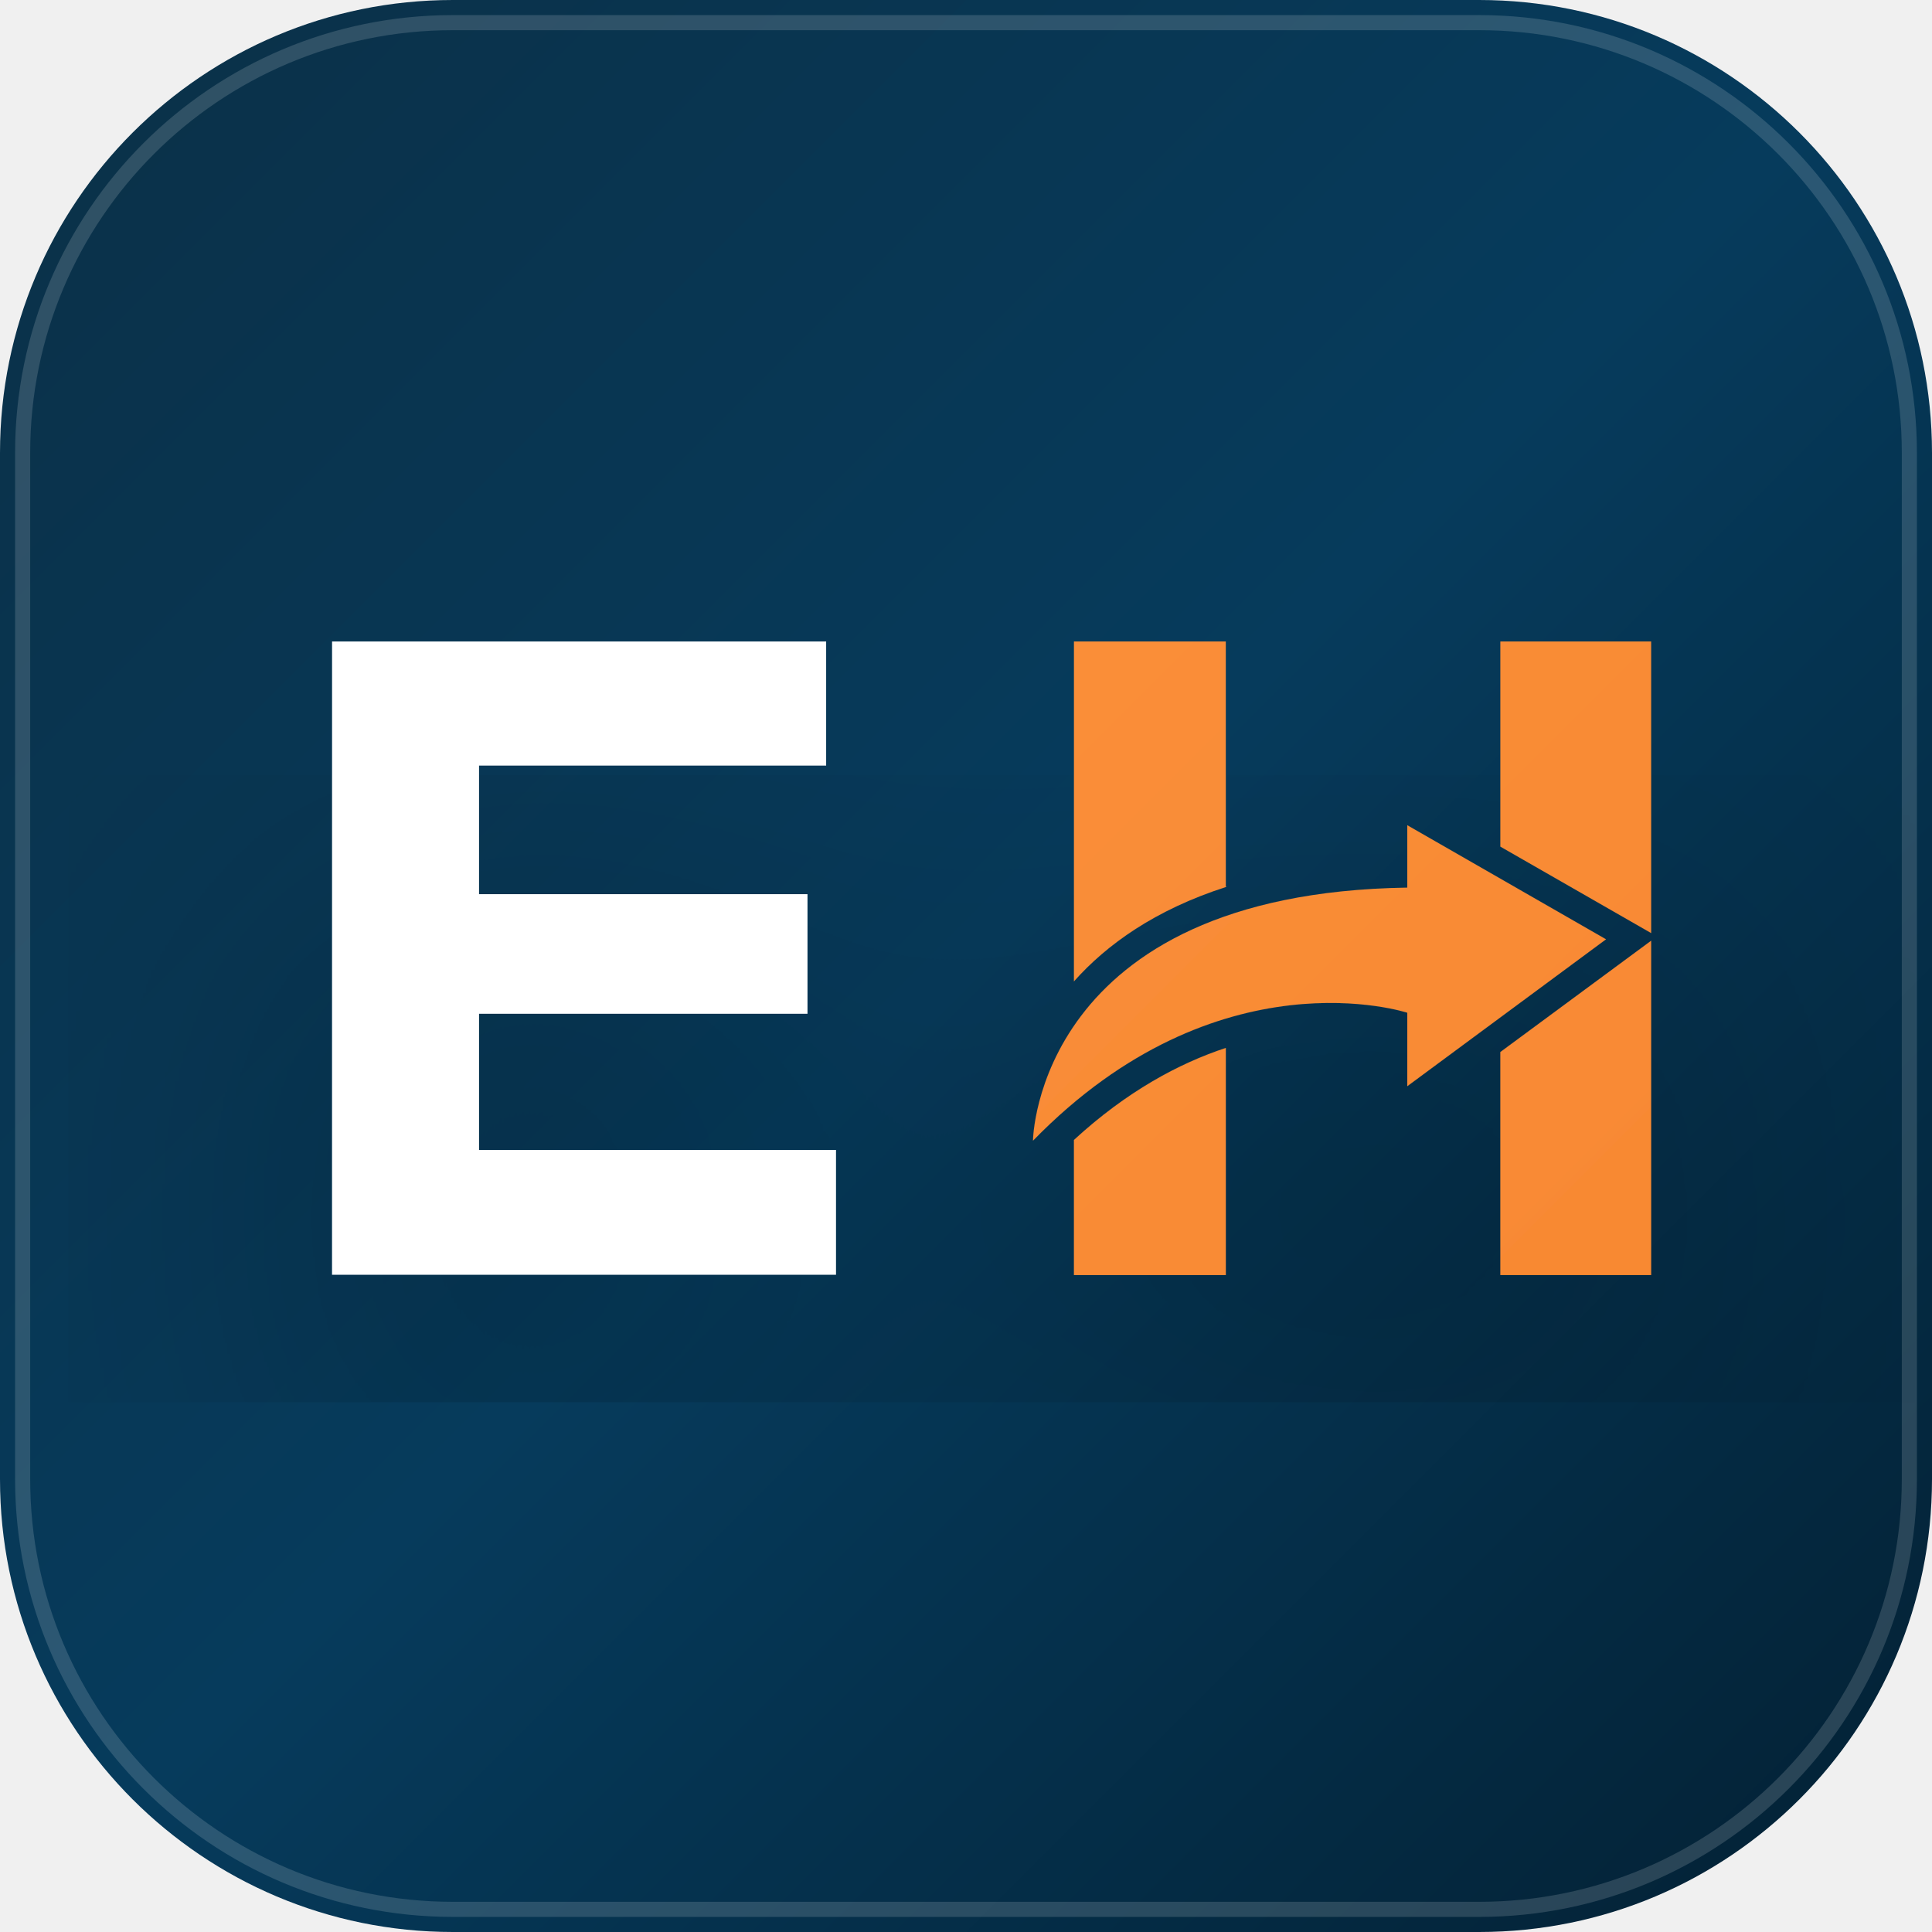
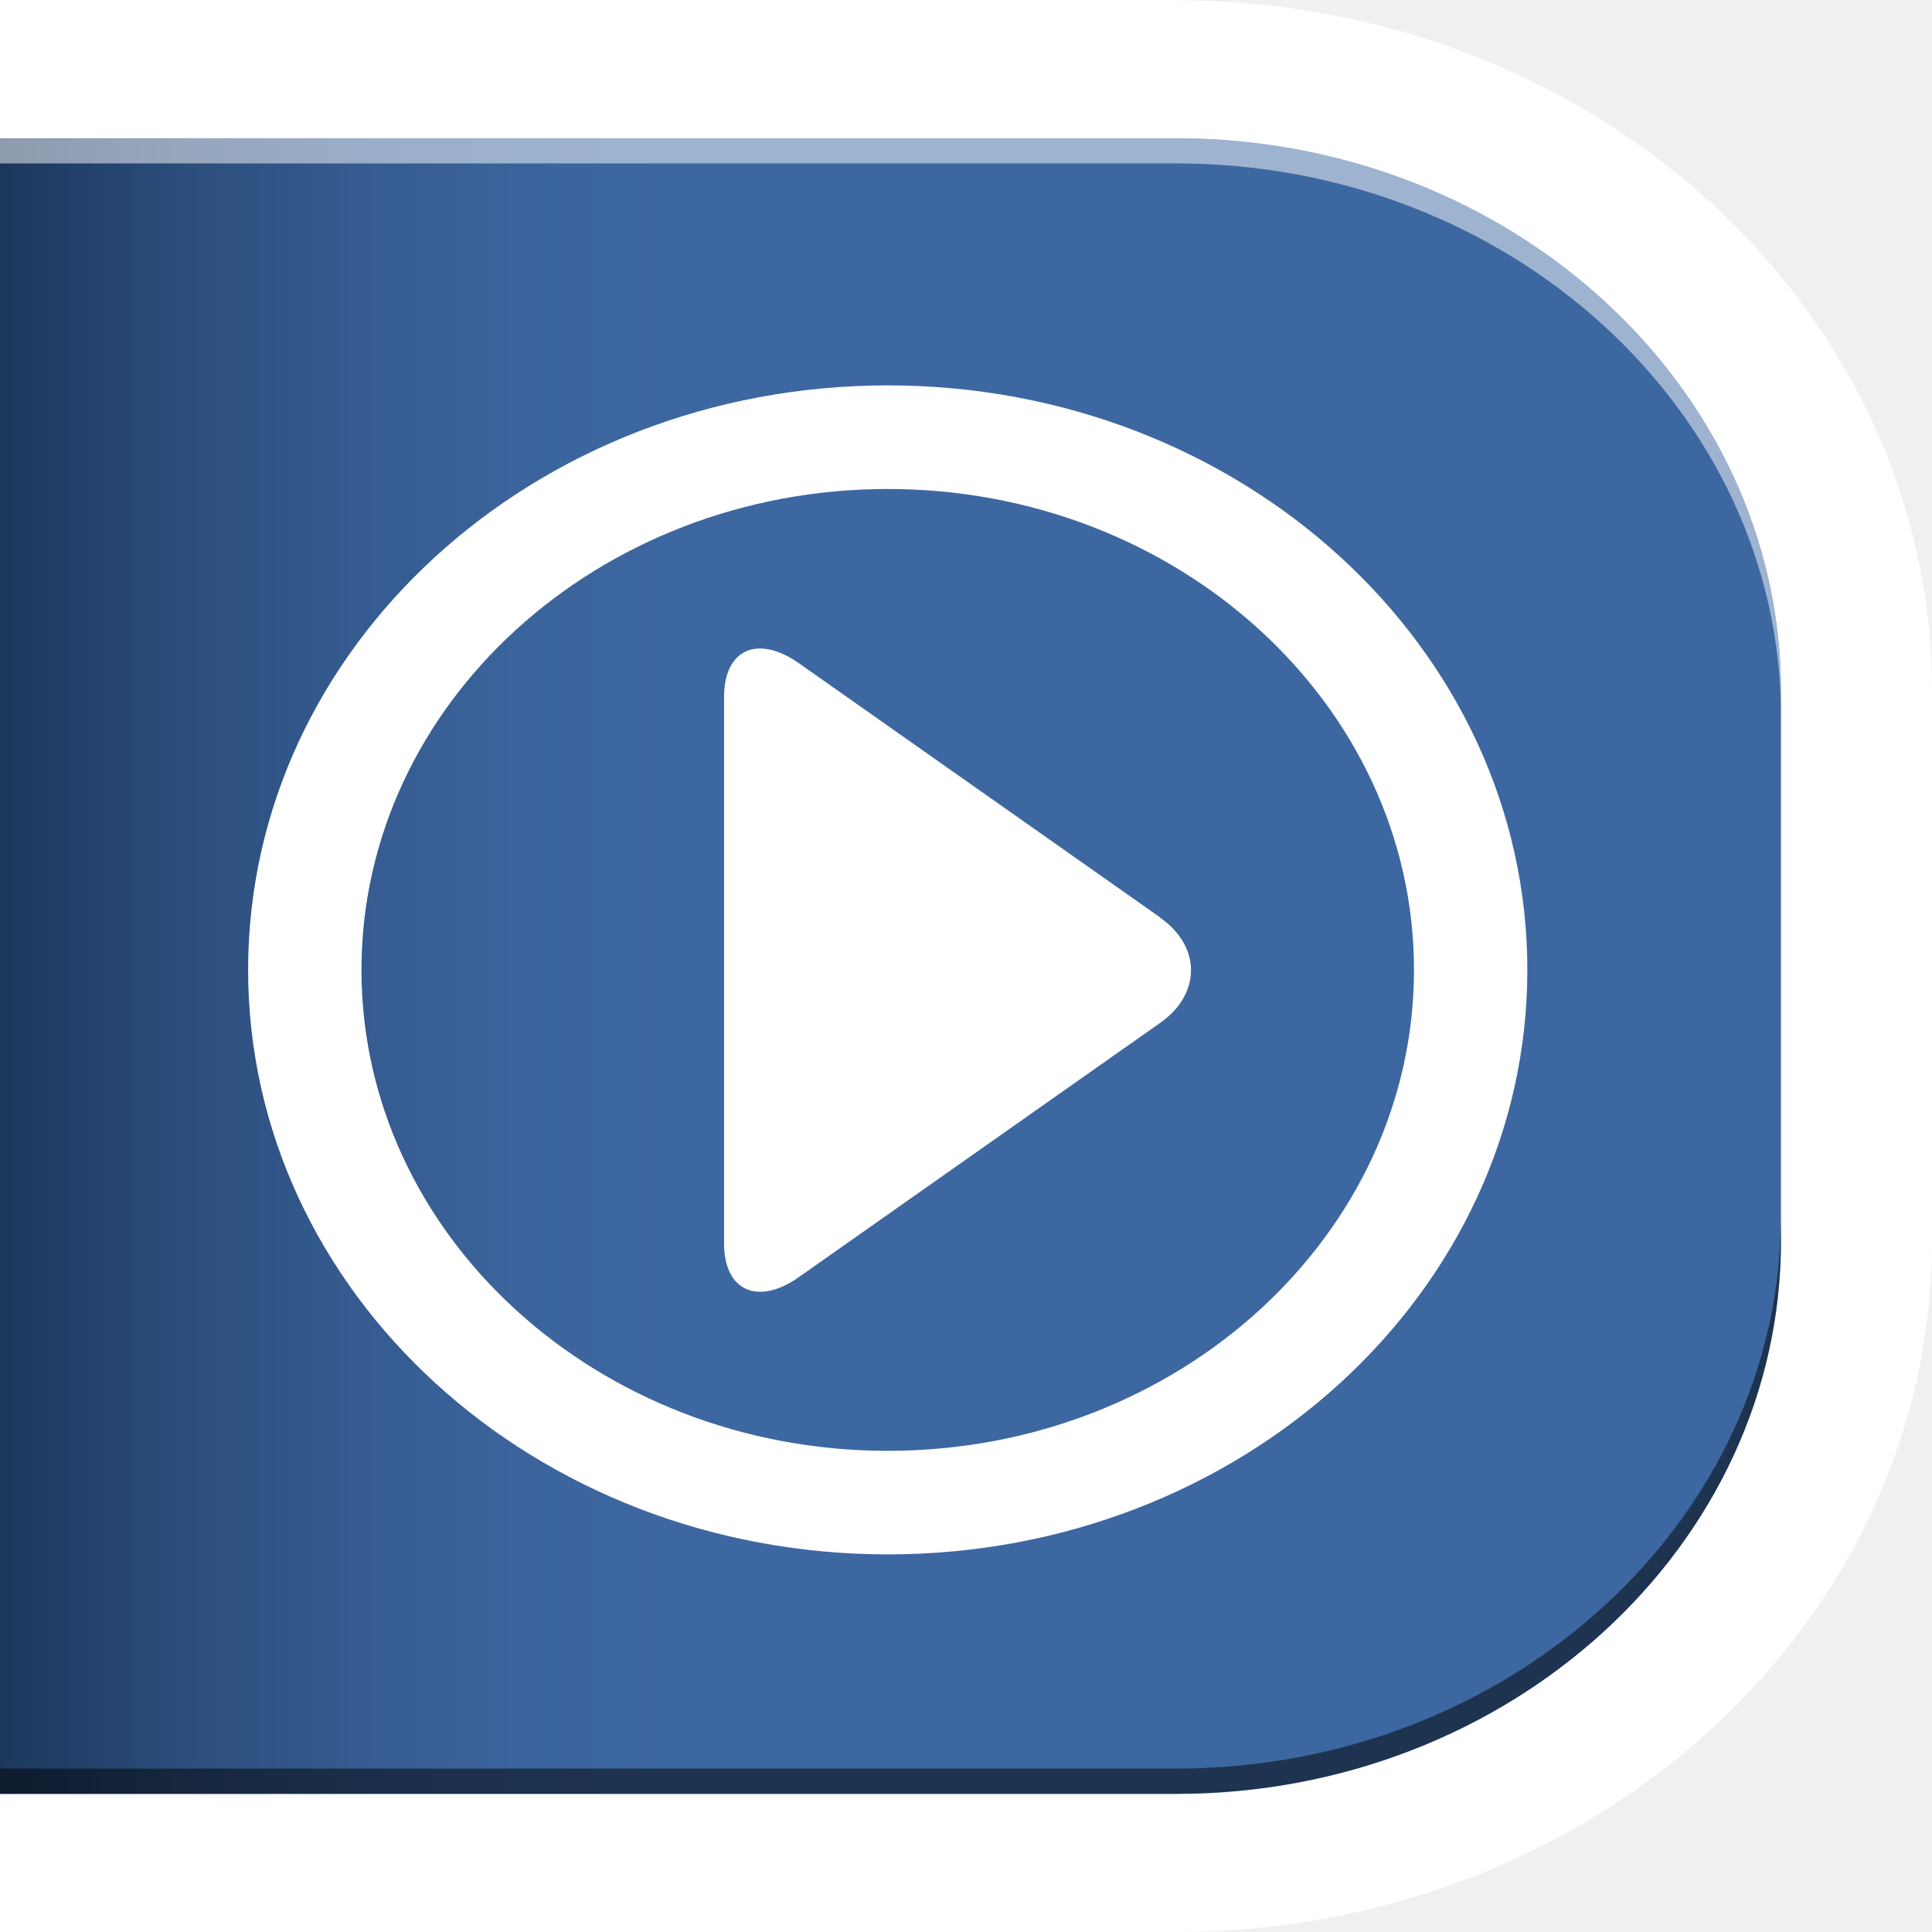
- <svg xmlns="http://www.w3.org/2000/svg" width="512" height="512" viewBox="0 0 512 512" fill="none">
+ <svg xmlns="http://www.w3.org/2000/svg" width="40" height="40" viewBox="0 0 40 40" fill="none">
+   <g clip-path="url(#clip0_283_768)">
+     <path d="M24.349 0H0V40H24.349C32.994 40 40 33.598 40 25.697V14.308C40 6.407 32.994 0.005 24.349 0.005V0Z" fill="white" />
+     <path d="M0 37.137V2.863H24.349C31.252 2.863 36.873 7.995 36.873 14.308V25.697C36.873 32.005 31.257 37.142 24.349 37.142H0V37.137Z" fill="url(#paint0_linear_283_768)" />
+     <path opacity="0.5" d="M24.349 36.617H0V37.137H24.349C31.252 37.137 36.873 32.005 36.873 25.692V25.171C36.873 31.48 31.257 36.617 24.349 36.617Z" fill="black" />
+     <path opacity="0.5" d="M24.349 2.863H0V3.383H24.349C31.252 3.383 36.873 8.515 36.873 14.829V14.308C36.873 8 31.257 2.863 24.349 2.863Z" fill="white" />
+     <path d="M18.38 7.979C11.066 7.979 5.137 13.398 5.137 20.081C5.137 26.764 11.066 32.182 18.38 32.182C25.693 32.182 31.622 26.764 31.622 20.081C31.622 13.398 25.693 7.979 18.38 7.979ZM18.38 30.038C12.371 30.038 7.484 25.572 7.484 20.081C7.484 14.589 12.371 10.124 18.38 10.124C24.389 10.124 29.275 14.589 29.275 20.081C29.275 25.572 24.389 30.038 18.38 30.038Z" fill="white" />
+     <path d="M24.018 18.993L16.54 13.731C15.686 13.132 14.991 13.444 14.991 14.428V25.744C14.991 26.727 15.691 27.04 16.54 26.441L24.018 21.179C24.872 20.58 24.872 19.597 24.018 18.998V18.993Z" fill="white" />
+   </g>
  <defs>
-     <linearGradient id="bgGrad" x1="0" y1="0" x2="512" y2="512" gradientUnits="userSpaceOnUse">
-       <stop offset="0%" stop-color="#0B3047" />
-       <stop offset="50%" stop-color="#063B5C" />
-       <stop offset="100%" stop-color="#032033" />
+     <linearGradient id="paint0_linear_283_768" x1="0" y1="19.997" x2="36.873" y2="19.997" gradientUnits="userSpaceOnUse">
+       <stop stop-color="#1C375B" />
+       <stop offset="0.01" stop-color="#1D395F" />
+       <stop offset="0.1" stop-color="#2B4D7B" />
+       <stop offset="0.2" stop-color="#355B90" />
+       <stop offset="0.29" stop-color="#3B649C" />
+       <stop offset="0.38" stop-color="#3D67A1" />
    </linearGradient>
-     <linearGradient id="orangeGrad" x1="0" y1="0" x2="100" y2="100" gradientUnits="userSpaceOnUse">
-       <stop offset="0%" stop-color="#FFA04D" />
-       <stop offset="100%" stop-color="#F47A22" />
-     </linearGradient>
-     <filter id="dropShadow" x="-20%" y="-20%" width="140%" height="140%">
-       <feDropShadow dx="0" dy="6" stdDeviation="8" flood-color="#000000" flood-opacity="0.3" />
-     </filter>
+     <clipPath id="clip0_283_768">
+       <rect width="40" height="40" fill="white" />
+     </clipPath>
  </defs>
-   <rect width="512" height="512" rx="120" fill="url(#bgGrad)" />
-   <rect x="6" y="6" width="500" height="500" rx="114" fill="none" stroke="#FFFFFF" stroke-opacity="0.15" stroke-width="4" />
-   <g transform="translate(88, 170) scale(11.5)" filter="url(#dropShadow)">
-     <path d="M3.387 11.717H11.613V14.593H0V0H11.386V2.86H3.387V5.823H10.956V8.579H3.387V11.725V11.717Z" fill="#FFFFFF" />
-     <g transform="translate(-77.5, 0)">
-       <path d="M98.112 5.648H98.096V0H94.596V7.833C95.351 6.983 96.472 6.18 98.104 5.656L98.112 5.648Z" fill="url(#orangeGrad)" />
-       <path d="M107.898 0H104.422V4.727L107.898 6.72V0Z" fill="url(#orangeGrad)" />
-       <path d="M94.596 14.601H98.096V9.366C97.016 9.723 95.814 10.367 94.596 11.487V14.609V14.609Z" fill="url(#orangeGrad)" />
-       <path d="M104.422 9.461V14.601H107.898V6.895L104.422 9.461Z" fill="url(#orangeGrad)" />
-       <path d="M93.653 11.495C93.653 11.495 93.726 5.799 102.278 5.672V4.234L106.858 6.863L102.278 10.248V8.555C102.278 8.555 97.925 7.118 93.653 11.503V11.495Z" fill="url(#orangeGrad)" />
-     </g>
-   </g>
</svg>
